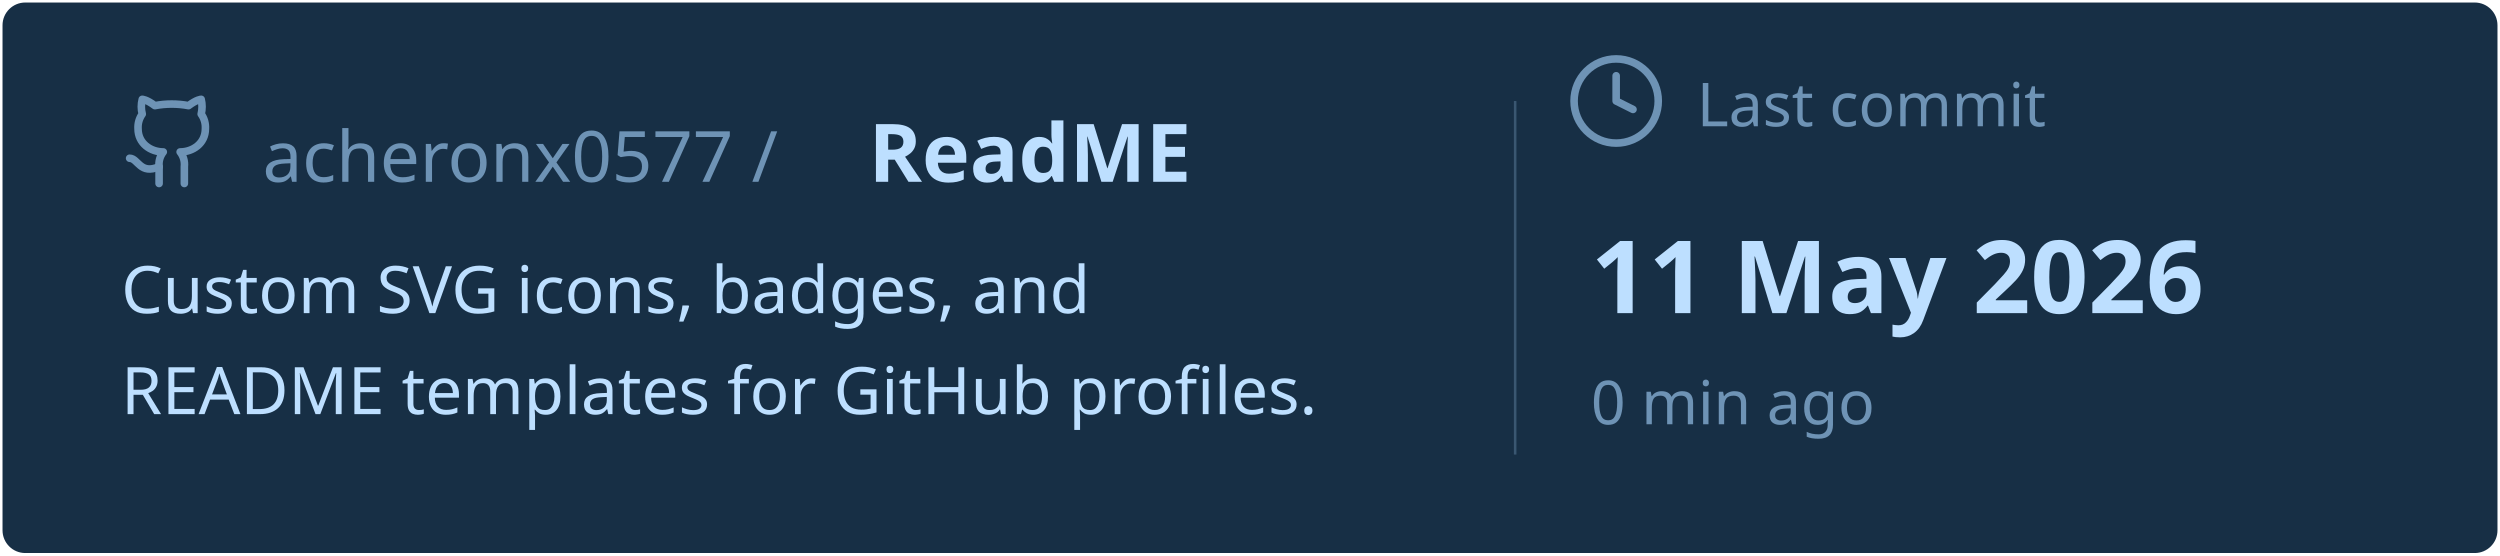
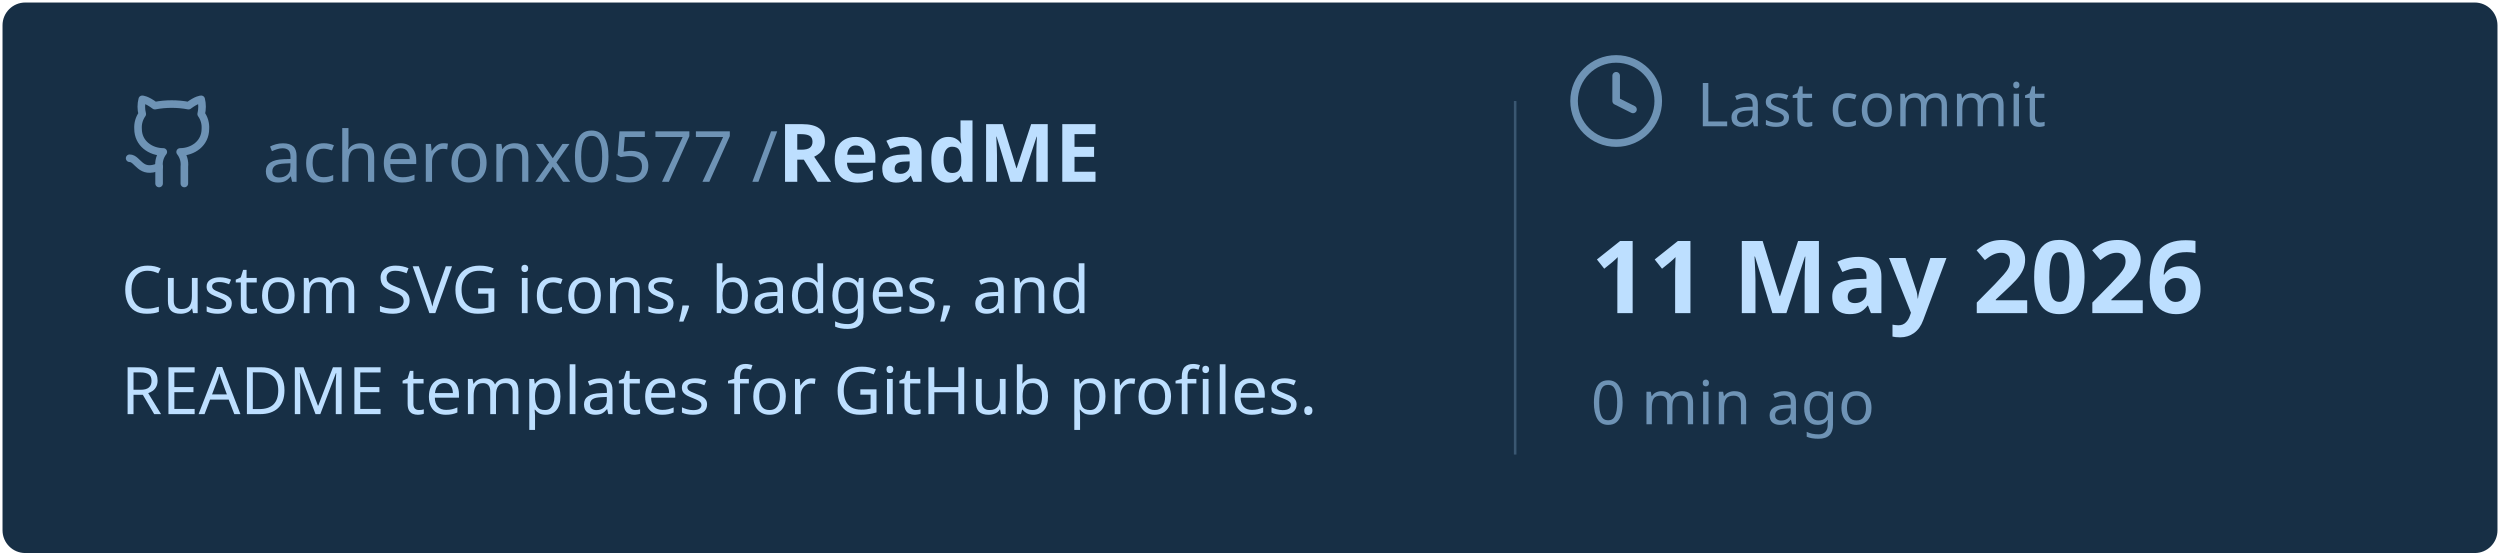
<svg xmlns="http://www.w3.org/2000/svg" viewBox="0 0 495 110" width="495px" height="110px">
  <rect stroke="#000000" stroke-opacity="0" fill="#172F45" rx="4.5" x="0.5" y="0.5" width="494" height="109" />
  <g transform="translate(24, 36)">
    <svg x="0" y="-18" width="20" height="20" viewBox="0 0 24 24" fill="none" stroke="#6E93B5" stroke-width="1.8" stroke-linecap="round" stroke-linejoin="round">
      <path d="M15 22v-4a4.8 4.8 0 0 0-1-3.5c3 0 6-2 6-5.5.08-1.25-.27-2.48-1-3.5.28-1.15.28-2.35 0-3.5 0 0-1 0-3 1.5-2.64-.5-5.36-.5-8 0C6 2 5 2 5 2c-.3 1.15-.3 2.35 0 3.5A5.403 5.403 0 0 0 4 9c0 3.5 3 5.5 6 5.5-.39.49-.68 1.05-.85 1.65-.17.6-.22 1.23-.15 1.85v4" />
      <path d="M9 18c-4.51 2-5-2-7-2" />
    </svg>
    <text x="28" y="0" font-family="&quot;Segoe UI&quot;, Ubuntu, sans-serif" font-size="14" font-weight="400" fill="#6E93B5">acheronx0577 /</text>
-     <text x="148" y="0" font-family="&quot;Segoe UI&quot;, Ubuntu, sans-serif" font-size="16" font-weight="700" fill="#BDDFFF">ReadME</text>
+     <text x="130" y="0" font-family="&quot;Segoe UI&quot;, Ubuntu, sans-serif" font-size="16" font-weight="700" fill="#BDDFFF">ReadME</text>
  </g>
  <text x="24" y="62" font-family="&quot;Segoe UI&quot;, Ubuntu, sans-serif" font-size="13" font-weight="400" fill="#BDDFFF">Custom SVG icons, badges, and</text>
  <text x="24" y="82" font-family="&quot;Segoe UI&quot;, Ubuntu, sans-serif" font-size="13" font-weight="400" fill="#BDDFFF">README templates for GitHub profiles.</text>
  <line x1="300" y1="20" x2="300" y2="90" stroke="#6E93B5" stroke-width="0.5" stroke-opacity="0.4" />
  <svg x="310" y="10" width="20" height="20" viewBox="0 0 24 24" fill="none" stroke="#6E93B5" stroke-width="1.8" stroke-linecap="round" stroke-linejoin="round">
    <circle cx="12" cy="12" r="10" />
    <polyline points="12 6 12 12 16 14" />
  </svg>
  <text x="336" y="25" font-family="&quot;Segoe UI&quot;, Ubuntu, sans-serif" font-size="12" font-weight="400" fill="#6E93B5">Last commit</text>
  <text x="315" y="62" font-family="&quot;Segoe UI&quot;, Ubuntu, sans-serif" font-size="20" font-weight="700" fill="#BDDFFF">11 May 2026</text>
  <text x="315" y="84" font-family="&quot;Segoe UI&quot;, Ubuntu, sans-serif" font-size="12" font-weight="400" fill="#6E93B5">0 min ago</text>
</svg>
